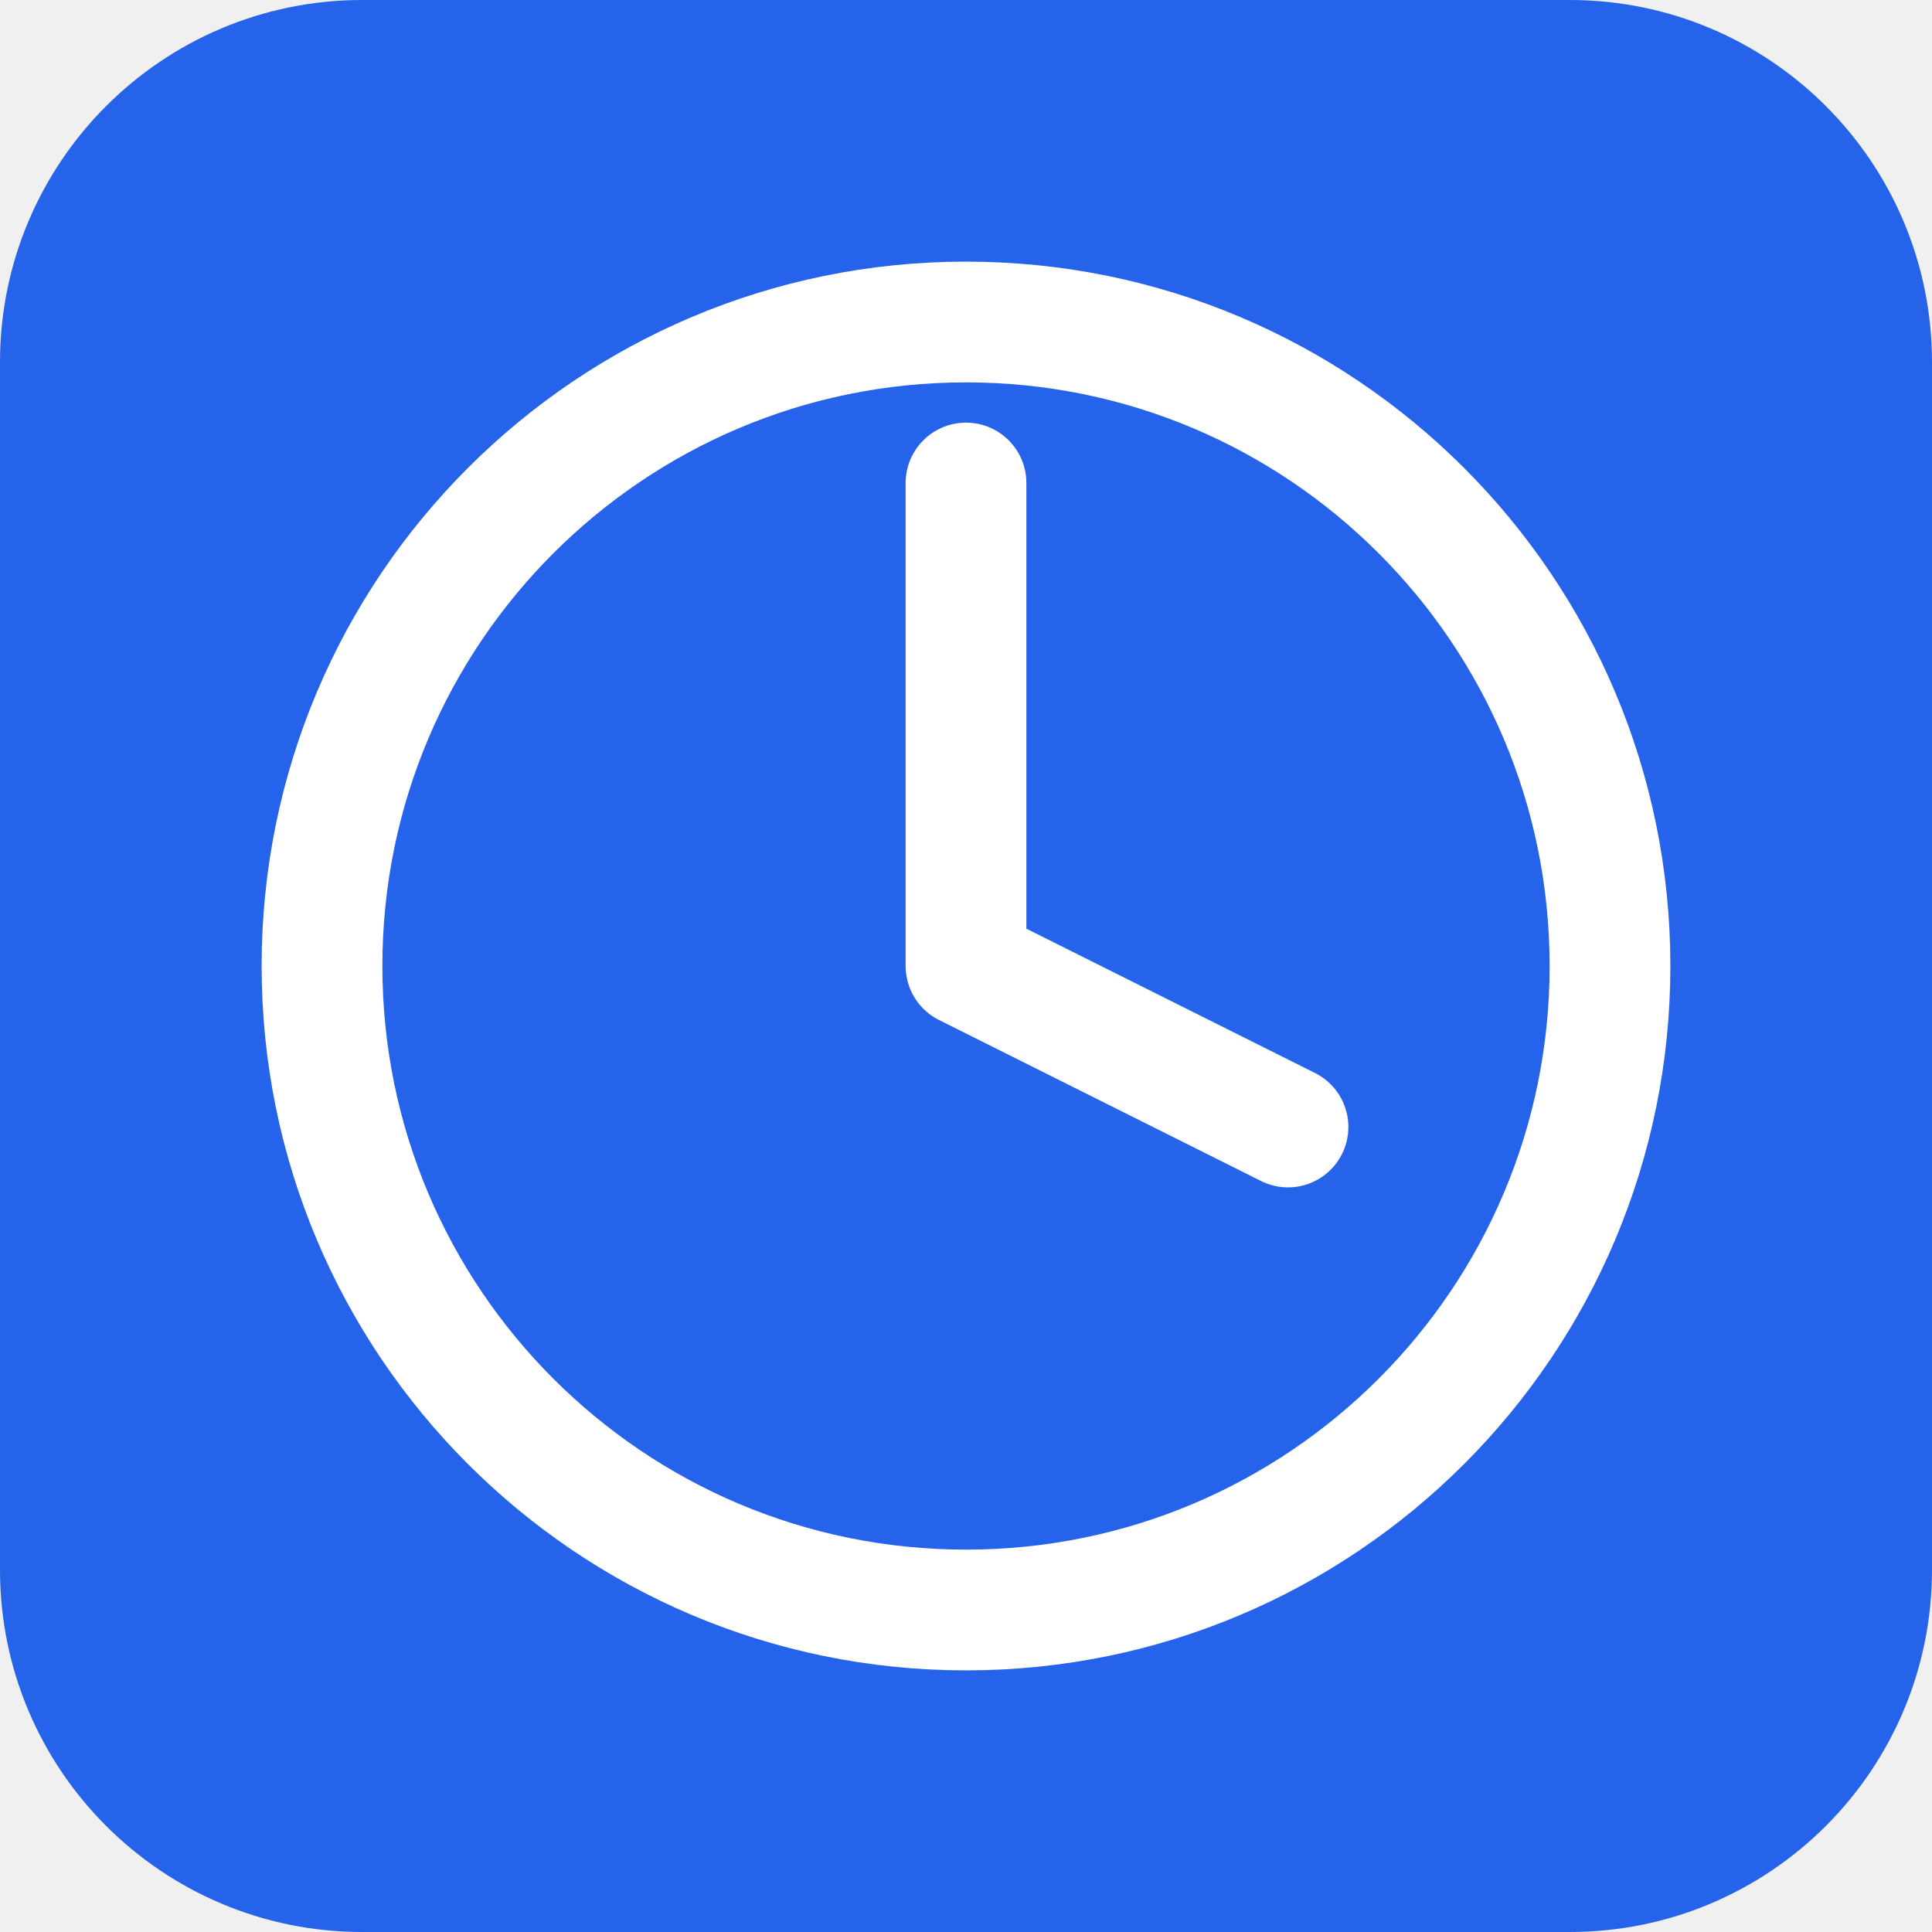
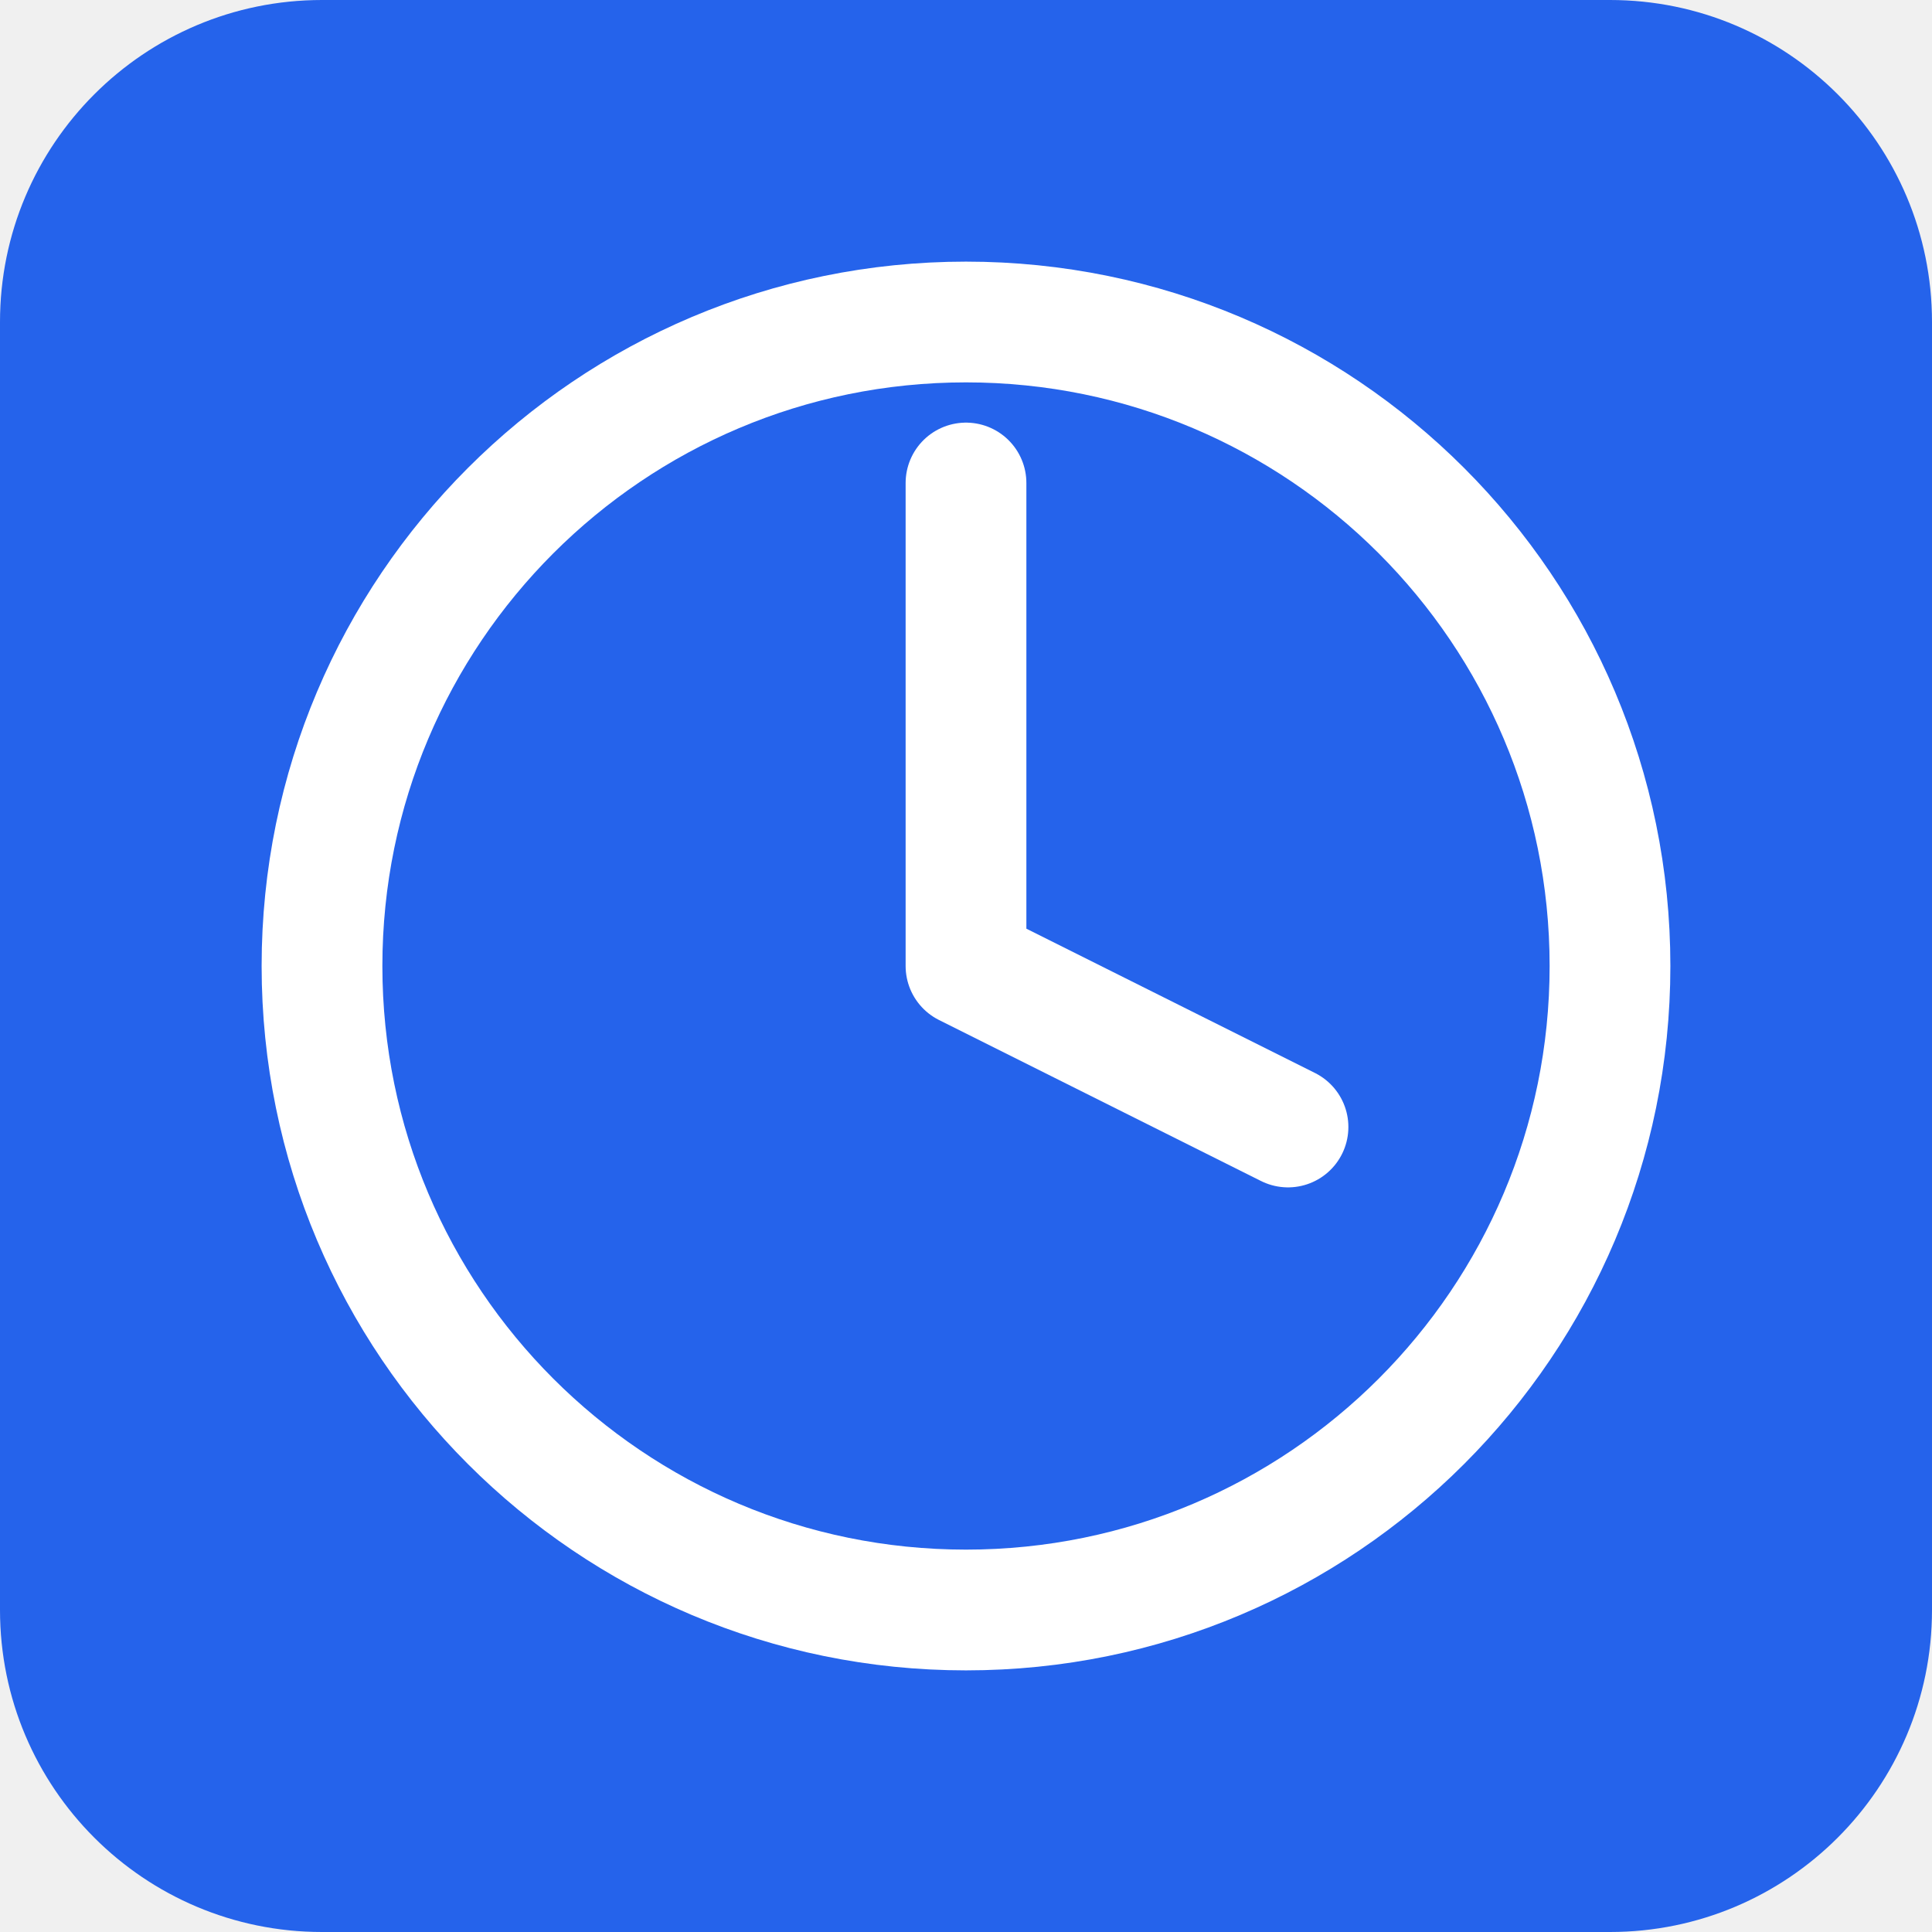
<svg xmlns="http://www.w3.org/2000/svg" width="192" height="192" viewBox="0 0 192 192">
-   <rect width="192" height="192" rx="36" fill="#2563EB" />
-   <g fill="none" stroke="white" stroke-width="12" stroke-linecap="round" stroke-linejoin="round">
-     <circle cx="96" cy="96" r="64" />
-     <polyline points="96 48 96 96 128 112" />
-   </g>
+   <rect width="192" height="192" rx="32" fill="#2563EB" />
+   <circle cx="96" cy="96" r="64" fill="none" stroke="#FFFFFF" stroke-width="12" />
+   <polyline points="96 48 96 96 128 112" fill="none" stroke="#FFFFFF" stroke-width="12" stroke-linecap="round" stroke-linejoin="round" />
</svg>
